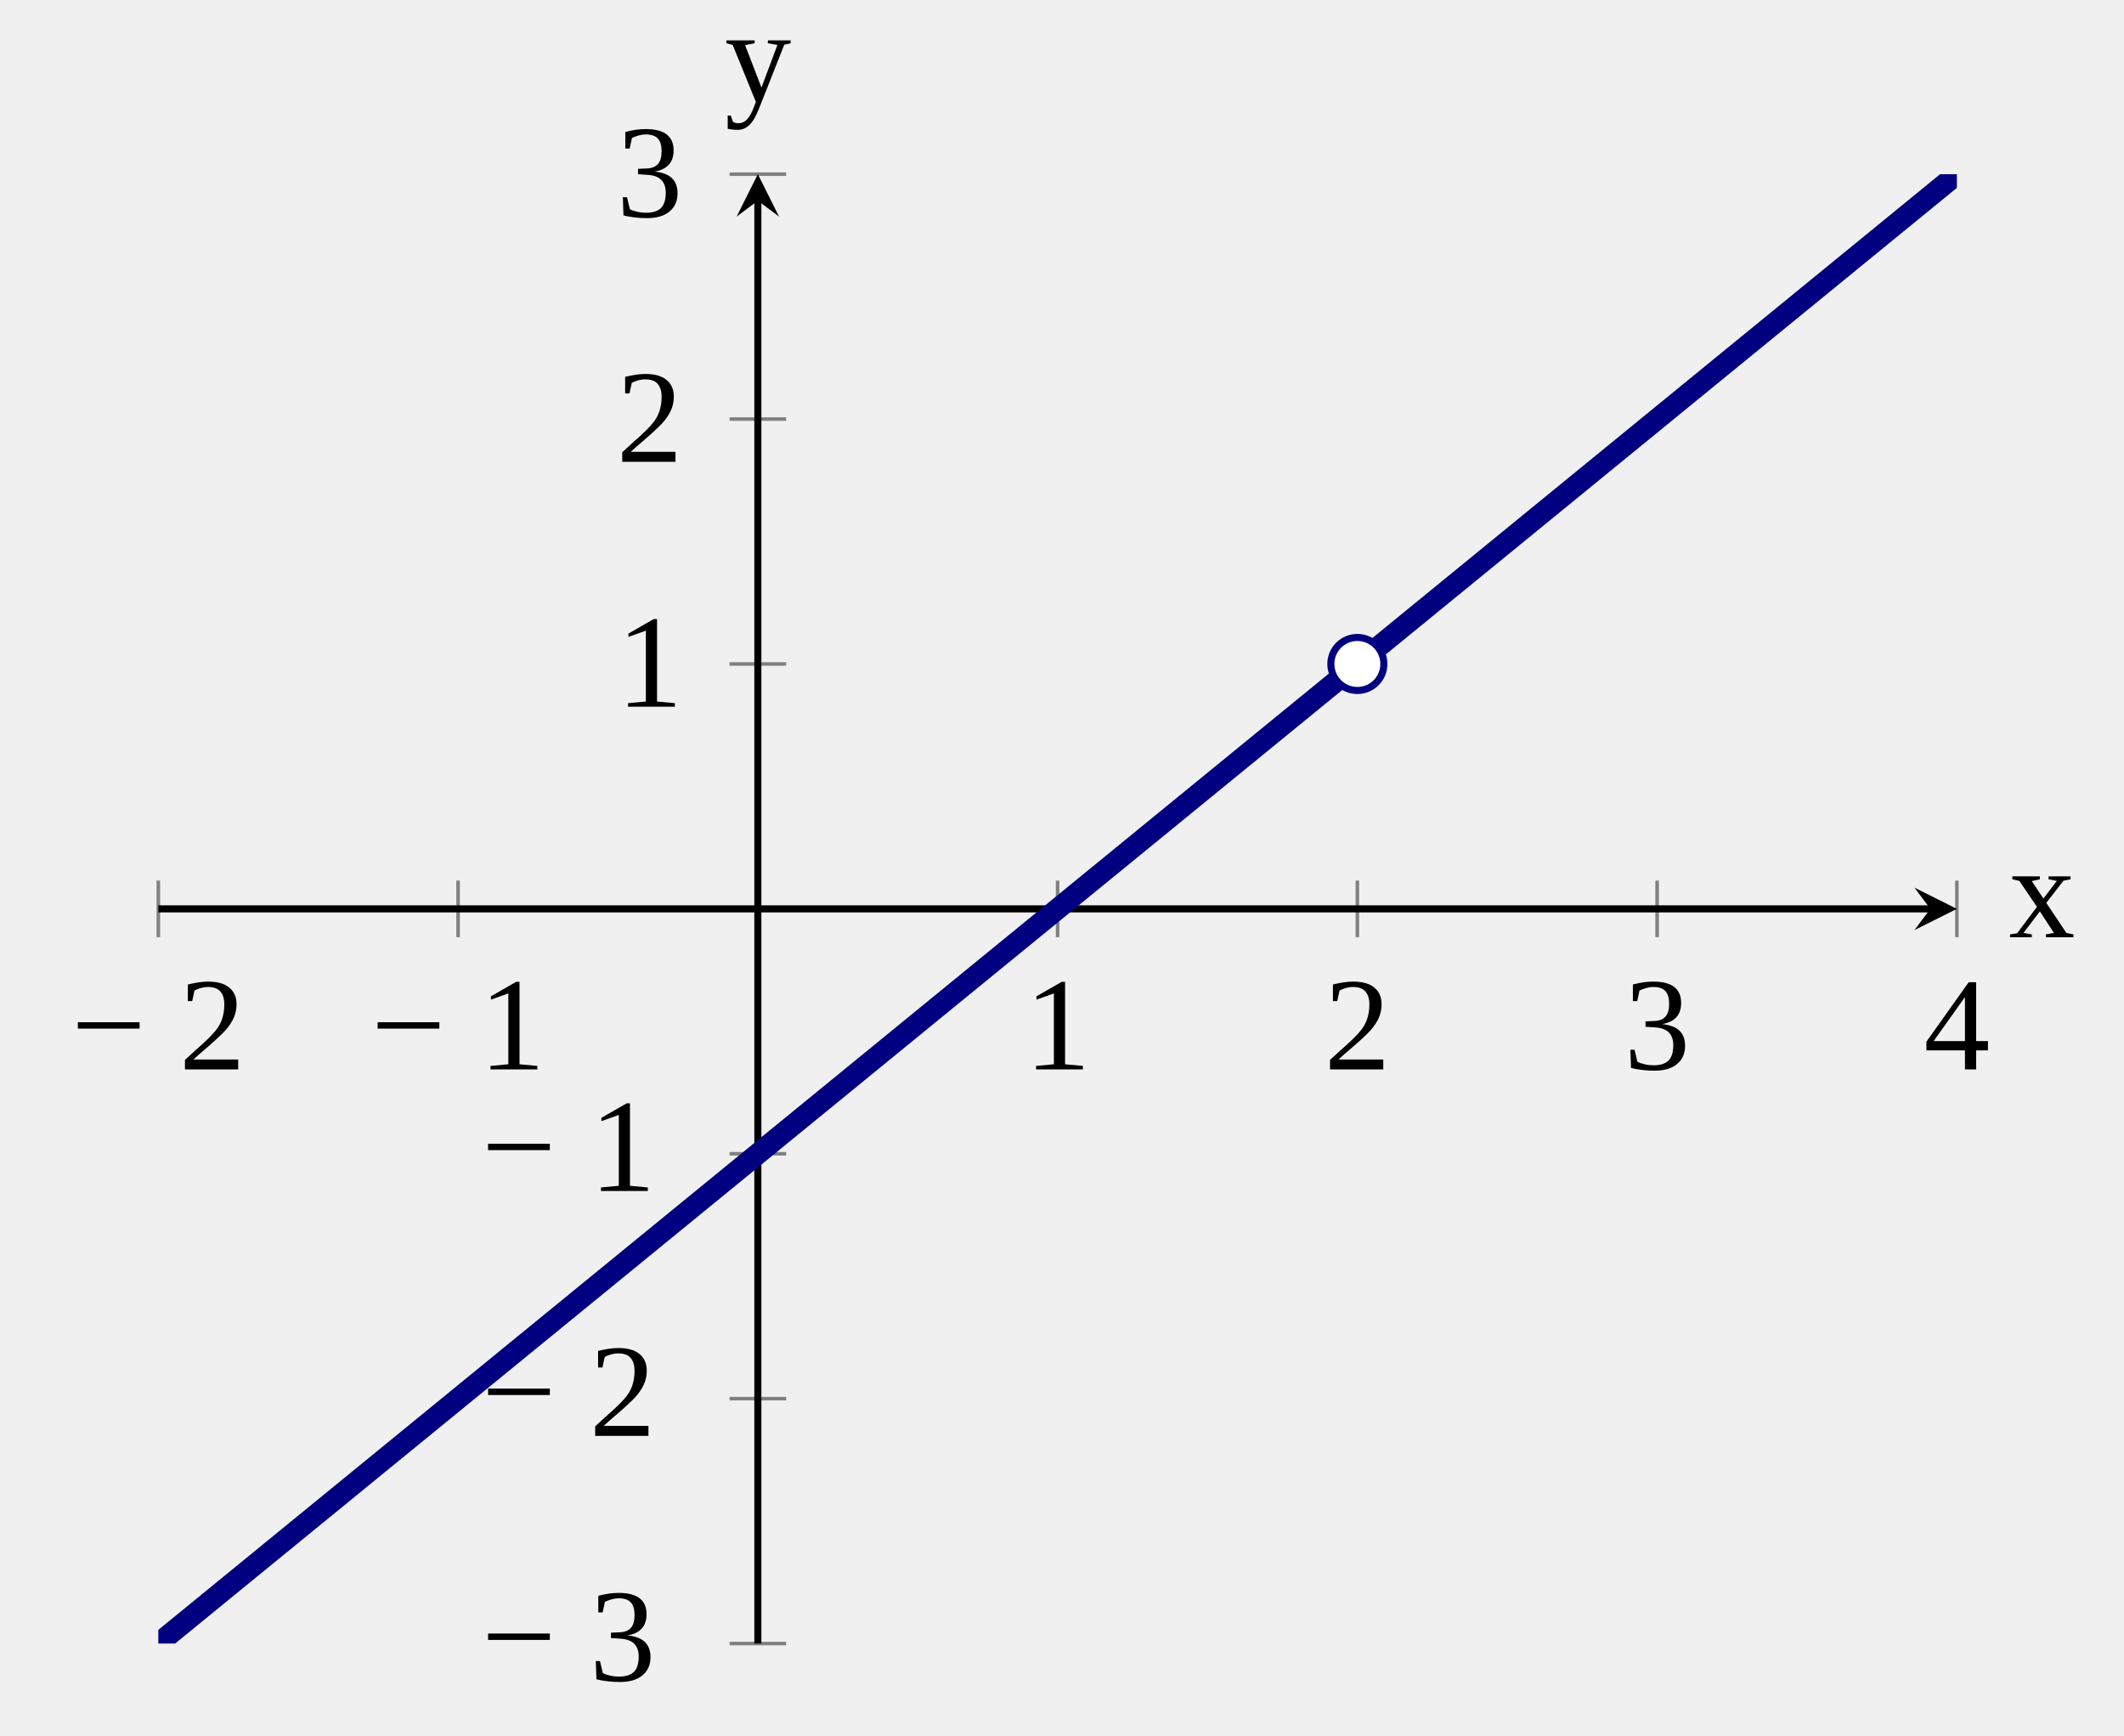
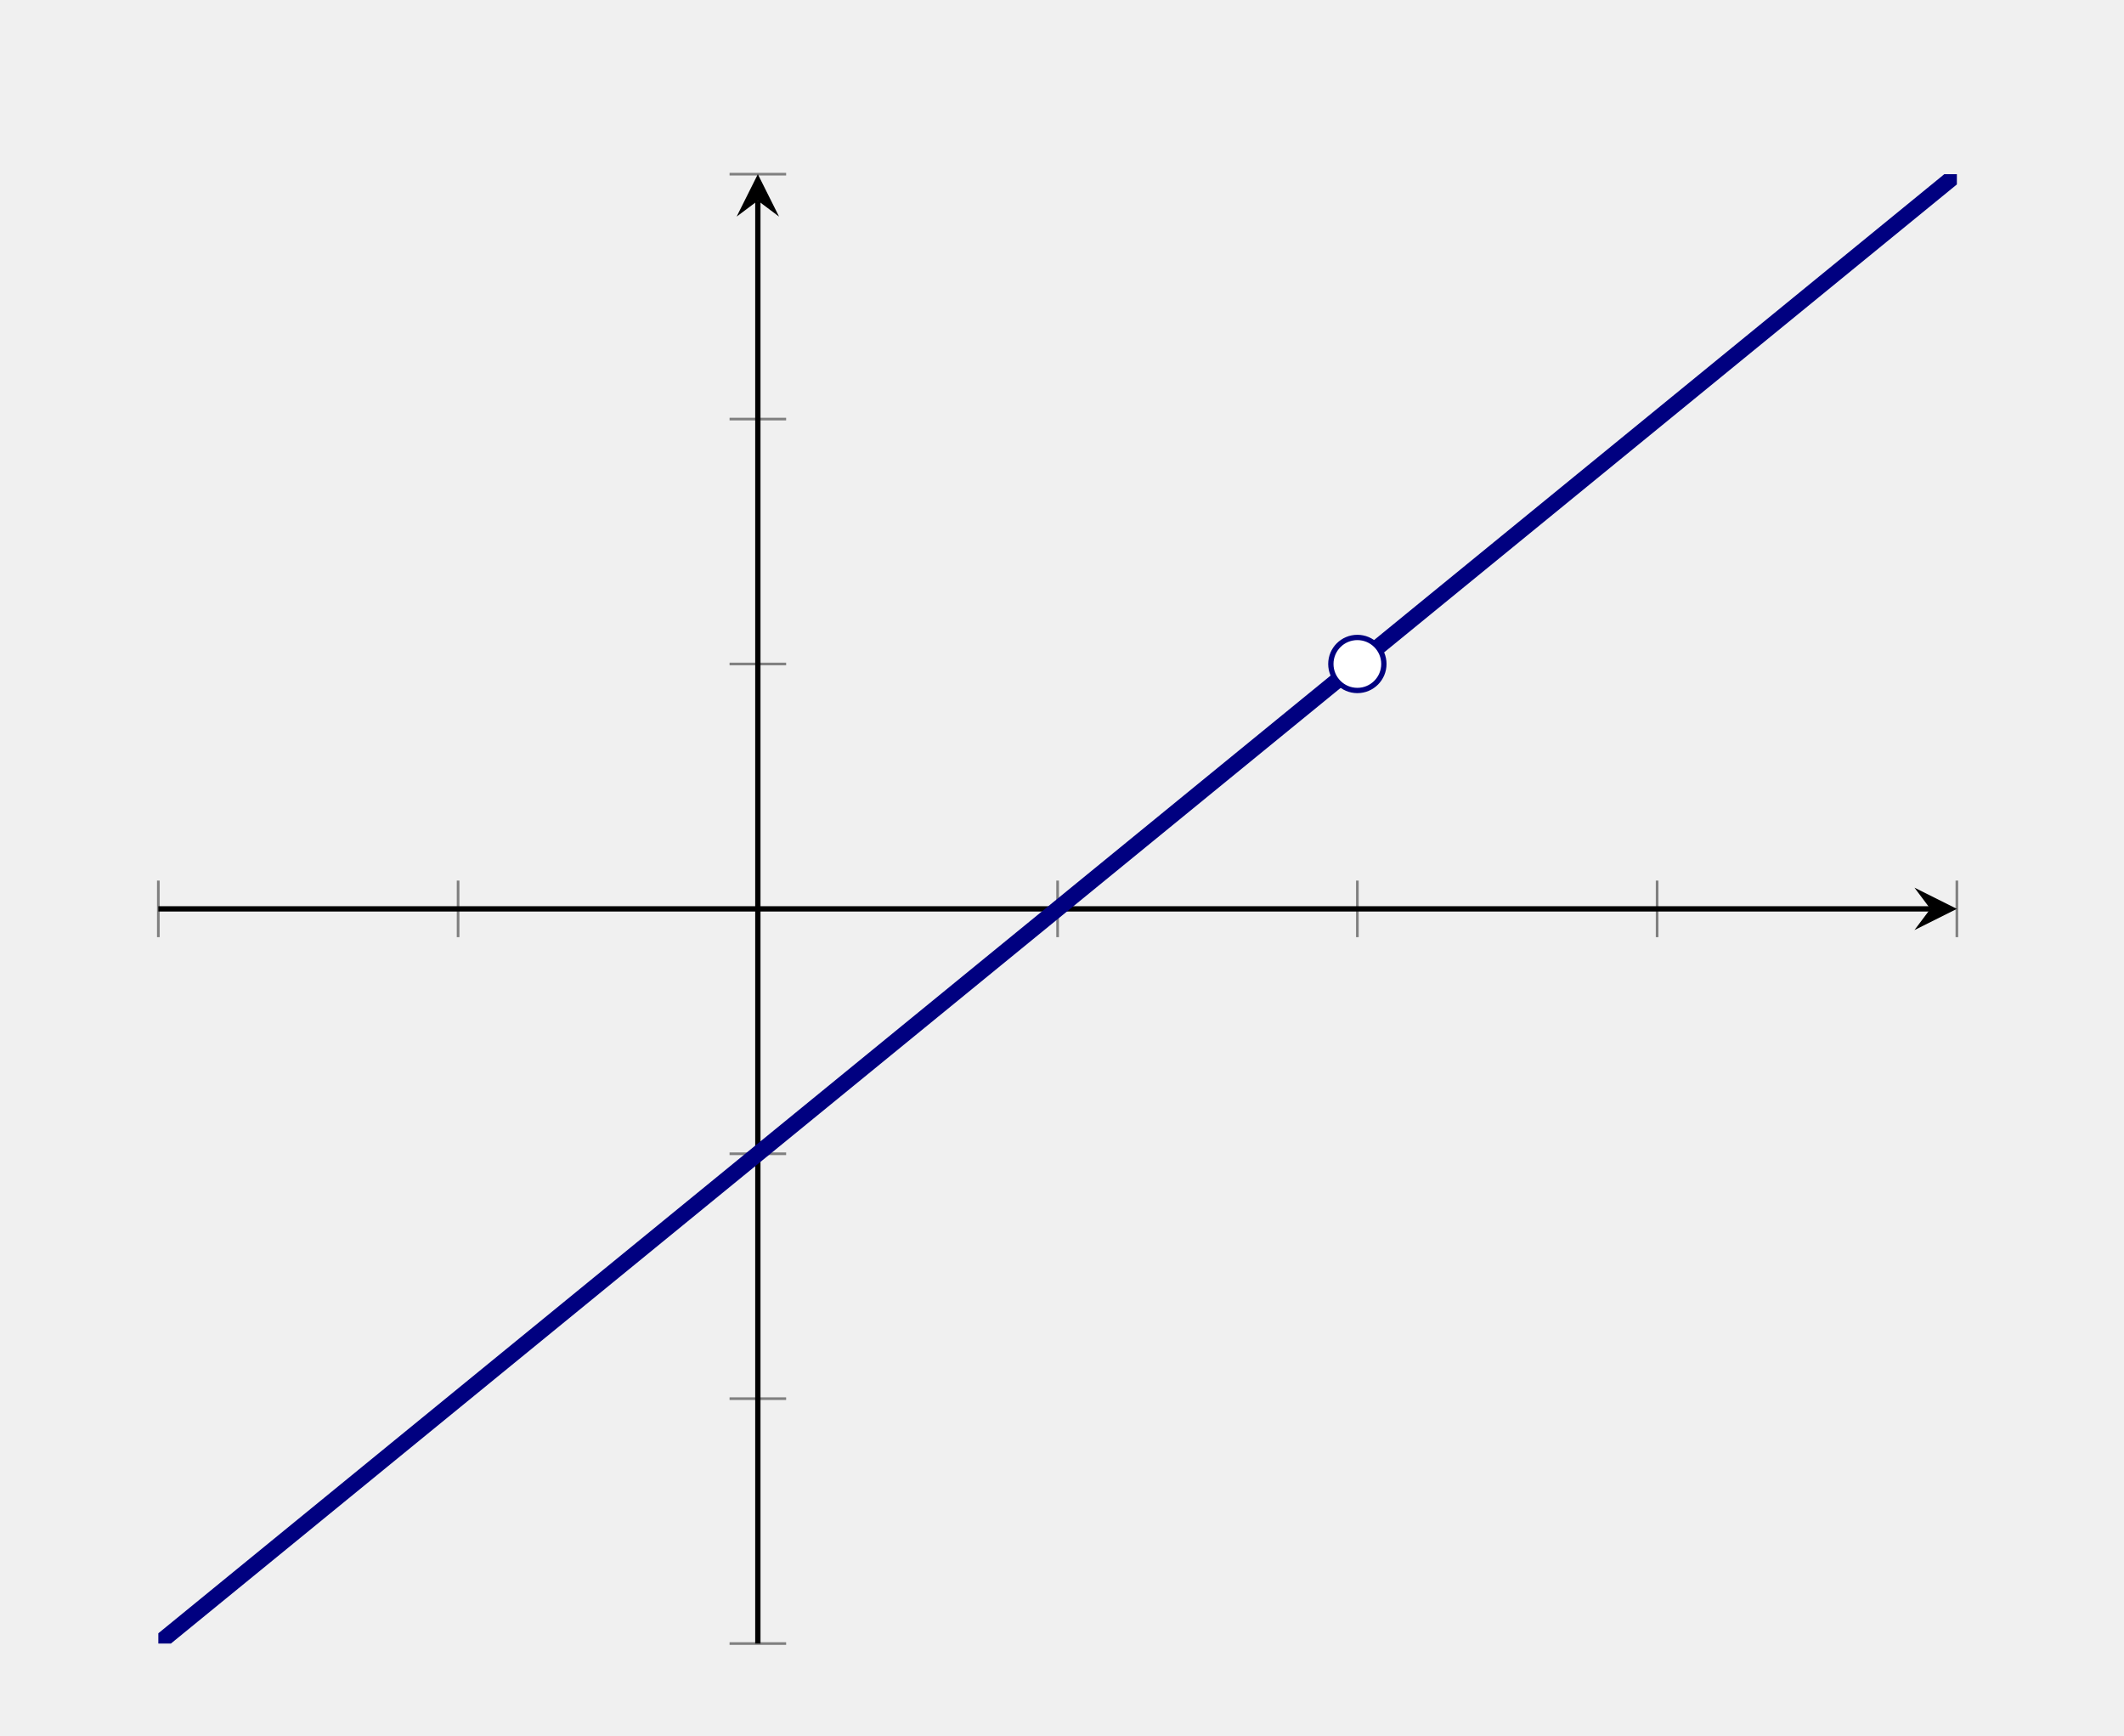
<svg xmlns="http://www.w3.org/2000/svg" width="160.223pt" height="130.933pt" viewBox="-11.944 -6.972 160.223 130.933 ">
  <g transform="translate(0, 123.9615 ) scale(1,-1) translate(0,6.97186 )">
-     <g>
-       <g stroke="rgb(0.0%,0.0%,0.0%)">
-         <g fill="rgb(0.0%,0.0%,0.0%)">
-           <g stroke-width="0.4pt">
-             <g>
-  </g>
-             <g>
-               <g>
-                 <g>
-                   <g>
-                     <g stroke-width="0.2pt">
-                       <g stroke="rgb(50.0%,50.0%,50.0%)">
-                         <g fill="rgb(50.0%,50.0%,50.0%)">
-                           <path d=" M  0.0 53.278 L  0.0 57.546 M  22.612 53.278 L  22.612 57.546 M  67.836 53.278 L  67.836 57.546 M  90.448 53.278 L  90.448 57.546 M  113.06 53.278 L  113.06 57.546 M  135.672 53.278 L  135.672 57.546  " style="fill:none" />
-                         </g>
-                       </g>
-                     </g>
-                   </g>
-                 </g>
-                 <g>
-                   <g>
-                     <g stroke-width="0.2pt">
-                       <g stroke="rgb(50.0%,50.0%,50.0%)">
-                         <g fill="rgb(50.0%,50.0%,50.0%)">
-                           <path d=" M  43.09 0.0 L  47.358 0.0 M  43.09 18.471 L  47.358 18.471 M  43.09 36.942 L  47.358 36.942 M  43.09 73.883 L  47.358 73.883 M  43.09 92.354 L  47.358 92.354 M  43.09 110.825 L  47.358 110.825  " style="fill:none" />
-                         </g>
-                       </g>
-                     </g>
-                   </g>
-                 </g>
-                 <path d=" M  0.0 55.412 L  133.672 55.412  " style="fill:none" />
-                 <g>
-                   <g transform="matrix(1.0,0.0,0.0,1.0,133.672,55.4123)">
-                     <g>
-                       <path d=" M  2 0.0 L  -1.2 1.6 L  0.0 0.0 L  -1.2 -1.6  " style="stroke:none" />
-                     </g>
-                   </g>
-                 </g>
-                 <path d=" M  45.224 0.0 L  45.224 108.825  " style="fill:none" />
-                 <g>
-                   <g transform="matrix(0.0,1.0,-1.0,0.0,45.224,108.8246)">
-                     <g>
-                       <path d=" M  2 0.0 L  -1.2 1.6 L  0.0 0.0 L  -1.2 -1.6  " style="stroke:none" />
-                     </g>
-                   </g>
-                 </g>
-                 <g>
-                   <g>
-                     <g transform="matrix(1.0,0.0,0.0,1.0,-8.61107,43.30103)">
-                       <g fill="rgb(0.0%,0.0%,0.0%)">
-                         <text style="stroke:none" transform="scale(1,-1) translate(8.61107,0)" text-anchor="middle" font-size="10"> 
-  − 2</text>
-                       </g>
-                     </g>
-                   </g>
-                 </g>
-                 <g>
-                   <g>
-                     <g transform="matrix(1.0,0.0,0.0,1.0,14.00093,43.30103)">
-                       <g fill="rgb(0.0%,0.0%,0.0%)">
-                         <text style="stroke:none" transform="scale(1,-1) translate(8.61107,0)" text-anchor="middle" font-size="10"> 
-  − 1</text>
-                       </g>
-                     </g>
-                   </g>
-                 </g>
-                 <g>
-                   <g>
-                     <g transform="matrix(1.0,0.0,0.0,1.0,65.336,43.30104)">
-                       <g fill="rgb(0.0%,0.0%,0.0%)">
-                         <text style="stroke:none" transform="scale(1,-1) translate(2.5,0)" text-anchor="middle" font-size="10"> 
- 1</text>
-                       </g>
-                     </g>
-                   </g>
-                 </g>
-                 <g>
-                   <g>
-                     <g transform="matrix(1.0,0.0,0.0,1.0,87.948,43.30104)">
-                       <g fill="rgb(0.0%,0.0%,0.0%)">
-                         <text style="stroke:none" transform="scale(1,-1) translate(2.5,0)" text-anchor="middle" font-size="10"> 
- 2</text>
-                       </g>
-                     </g>
-                   </g>
-                 </g>
-                 <g>
-                   <g>
-                     <g transform="matrix(1.0,0.0,0.0,1.0,110.56,43.30104)">
-                       <g fill="rgb(0.0%,0.0%,0.0%)">
-                         <text style="stroke:none" transform="scale(1,-1) translate(2.5,0)" text-anchor="middle" font-size="10"> 
- 3</text>
-                       </g>
-                     </g>
-                   </g>
-                 </g>
-                 <g>
-                   <g>
-                     <g transform="matrix(1.0,0.0,0.0,1.0,133.172,43.30104)">
-                       <g fill="rgb(0.0%,0.0%,0.0%)">
-                         <text style="stroke:none" transform="scale(1,-1) translate(2.5,0)" text-anchor="middle" font-size="10"> 
- 4</text>
-                       </g>
-                     </g>
-                   </g>
-                 </g>
-                 <g>
-                   <g>
-                     <g transform="matrix(1.0,0.0,0.0,1.0,22.33498,-2.80556)">
-                       <g fill="rgb(0.0%,0.0%,0.0%)">
-                         <text style="stroke:none" transform="scale(1,-1) translate(8.61107,0)" text-anchor="middle" font-size="10"> 
-  − 3</text>
-                       </g>
-                     </g>
-                   </g>
-                 </g>
-                 <g>
-                   <g>
-                     <g transform="matrix(1.0,0.0,0.0,1.0,22.33498,15.6652)">
-                       <g fill="rgb(0.0%,0.0%,0.0%)">
-                         <text style="stroke:none" transform="scale(1,-1) translate(8.61107,0)" text-anchor="middle" font-size="10"> 
-  − 2</text>
-                       </g>
-                     </g>
-                   </g>
-                 </g>
-                 <g>
-                   <g>
-                     <g transform="matrix(1.0,0.0,0.0,1.0,22.33498,34.13597)">
-                       <g fill="rgb(0.0%,0.0%,0.0%)">
-                         <text style="stroke:none" transform="scale(1,-1) translate(8.61107,0)" text-anchor="middle" font-size="10"> 
-  − 1</text>
-                       </g>
-                     </g>
-                   </g>
-                 </g>
-                 <g>
-                   <g>
-                     <g transform="matrix(1.0,0.0,0.0,1.0,34.55711,70.66084)">
-                       <g fill="rgb(0.0%,0.0%,0.0%)">
-                         <text style="stroke:none" transform="scale(1,-1) translate(2.5,0)" text-anchor="middle" font-size="10"> 
- 1</text>
-                       </g>
-                     </g>
-                   </g>
-                 </g>
-                 <g>
-                   <g>
-                     <g transform="matrix(1.0,0.0,0.0,1.0,34.55711,89.1316)">
-                       <g fill="rgb(0.0%,0.0%,0.0%)">
-                         <text style="stroke:none" transform="scale(1,-1) translate(2.5,0)" text-anchor="middle" font-size="10"> 
- 2</text>
-                       </g>
-                     </g>
-                   </g>
-                 </g>
-                 <g>
-                   <g>
-                     <g transform="matrix(1.0,0.0,0.0,1.0,34.55711,107.6024)">
-                       <g fill="rgb(0.0%,0.0%,0.0%)">
-                         <text style="stroke:none" transform="scale(1,-1) translate(2.5,0)" text-anchor="middle" font-size="10"> 
- 3</text>
-                       </g>
-                     </g>
-                   </g>
-                 </g>
-                 <clipPath id="pgfcp2">
-                   <path d=" M  0.0 0.0 L  135.672 0.0 L  135.672 110.825 L  0.0 110.825 Z  " />
-                 </clipPath>
-                 <g clip-path="url(#pgfcp2)">
-                   <g>
-                     <g stroke-width="1.2pt">
-                       <g stroke="rgb(0.0%,0.0%,50.0%)">
-                         <g fill="rgb(0.0%,0.0%,50.0%)">
-                           <path d=" M  0.0 0.0 C  0.0 0.0 4.084 3.336 5.653 4.618 C  7.222 5.899 9.737 7.954 11.306 9.235 C  12.875 10.517 15.39 12.572 16.959 13.853 C  18.528 15.134 21.043 17.189 22.612 18.471 C  24.181 19.752 26.696 21.807 28.265 23.088 C  29.834 24.37 32.349 26.425 33.918 27.706 C  35.487 28.988 38.002 31.042 39.571 32.324 C  41.14 33.605 43.655 35.66 45.224 36.942 C  46.793 38.223 49.308 40.278 50.877 41.559 C  52.446 42.841 54.961 44.896 56.53 46.177 C  58.099 47.458 60.614 49.513 62.183 50.795 C  63.752 52.076 66.267 54.131 67.836 55.412 C  69.405 56.694 71.92 58.749 73.489 60.03 C  75.058 61.311 77.573 63.366 79.142 64.648 C  80.711 65.929 83.226 67.984 84.795 69.265 C  86.364 70.547 88.879 72.602 90.448 73.883 C  92.017 75.164 94.532 77.219 96.101 78.501 C  97.67 79.782 100.185 81.837 101.754 83.118 C  103.323 84.4 105.838 86.455 107.407 87.736 C  108.976 89.018 111.491 91.072 113.06 92.354 C  114.629 93.635 117.144 95.69 118.713 96.972 C  120.282 98.253 122.797 100.308 124.366 101.589 C  125.935 102.871 128.45 104.925 130.019 106.207 C  131.588 107.488 135.672 110.825 135.672 110.825  " style="fill:none" />
-                         </g>
-                       </g>
-                     </g>
-                   </g>
-                 </g>
+     <g stroke="#000" fill="#000">
+       <g stroke-width="0.4">
+         <g stroke-width="0.2">
+           <g stroke="#808080" fill="#808080">
+             <path d=" M 0.0 53.278 L 0.0 57.546 M 22.612 53.278 L 22.612 57.546 M 67.836 53.278 L 67.836 57.546 M 90.448 53.278 L 90.448 57.546 M 113.06 53.278 L 113.06 57.546 M 135.672 53.278 L 135.672 57.546  " fill="none" />
+           </g>
+         </g>
+         <g stroke-width="0.2">
+           <g stroke="#808080" fill="#808080">
+             <path d=" M 43.09 0.0 L 47.358 0.0 M 43.09 18.471 L 47.358 18.471 M 43.09 36.942 L 47.358 36.942 M 43.09 73.883 L 47.358 73.883 M 43.09 92.354 L 47.358 92.354 M 43.09 110.825 L 47.358 110.825  " fill="none" />
+           </g>
+         </g>
+         <path d=" M 0.0 55.412 L 133.672 55.412  " fill="none" />
+         <g transform="translate(133.672,55.4123)">
+           <path d=" M 2 0.0 L -1.2 1.6 L 0.0 0.0 L -1.2 -1.6  " stroke="none" />
+         </g>
+         <path d=" M 45.224 0.0 L 45.224 108.825  " fill="none" />
+         <g transform="matrix(0.0,1.0,-1.0,0.0,45.224,108.8246)">
+           <path d=" M 2 0.0 L -1.2 1.6 L 0.0 0.0 L -1.2 -1.6  " stroke="none" />
+         </g>
+         <g transform="translate(-8.61107,43.30103)">
+           <g fill="#000">
+             <text style="stroke:none" transform="scale(1,-1) translate(8.61107,0)" text-anchor="middle" font-size="10">
+               <g fill="#000">
+                 <g stroke="none">  − 2</g>
              </g>
-               <g>
-                 <g stroke="rgb(0.0%,0.0%,50.0%)">
-                   <g fill="rgb(0.0%,0.0%,50.0%)">
-                     <g fill="rgb(100.0%,100.0%,100.0%)">
-                       <g stroke="rgb(0.0%,0.0%,50.0%)">
-                         <g fill="rgb(0.0%,0.0%,50.0%)">
-                           <g fill="rgb(100.0%,100.0%,100.0%)">
-                             <path d=" M  92.448 73.883 C  92.448 74.988 91.553 75.883 90.448 75.883 C  89.343 75.883 88.448 74.988 88.448 73.883 C  88.448 72.778 89.343 71.883 90.448 71.883 C  91.553 71.883 92.448 72.778 92.448 73.883 Z M  90.448 73.883  " />
-                             <path d="  " />
-                           </g>
-                         </g>
-                       </g>
-                     </g>
-                   </g>
-                 </g>
+             </text>
+           </g>
+         </g>
+         <g transform="translate(14.00093,43.30103)">
+           <g fill="#000">
+             <text style="stroke:none" transform="scale(1,-1) translate(8.61107,0)" text-anchor="middle" font-size="10">
+               <g fill="#000">
+                 <g stroke="none">  − 1</g>
              </g>
-               <g>
-                 <g>
-                   <g transform="matrix(1.0,0.0,0.0,1.0,139.2307,53.27003)">
-                     <g fill="rgb(0.0%,0.0%,0.0%)">
-                       <text style="stroke:none" transform="scale(1,-1) translate(2.85764,0)" text-anchor="middle" font-size="10"> 
- x</text>
-                     </g>
-                   </g>
-                 </g>
+             </text>
+           </g>
+         </g>
+         <g transform="translate(65.336,43.30104)">
+           <g fill="#000">
+             <text style="stroke:none" transform="scale(1,-1) translate(2.5,0)" text-anchor="middle" font-size="10">
+               <g fill="#000">
+                 <g stroke="none"> 1 </g>
              </g>
-               <g>
-                 <g>
-                   <g transform="matrix(1.0,0.0,0.0,1.0,42.60107,116.323)">
-                     <g fill="rgb(0.0%,0.0%,0.0%)">
-                       <text style="stroke:none" transform="scale(1,-1) translate(2.6308,0)" text-anchor="middle" font-size="10"> 
- y</text>
-                     </g>
-                   </g>
-                 </g>
+             </text>
+           </g>
+         </g>
+         <g transform="translate(87.948,43.30104)">
+           <g fill="#000">
+             <text style="stroke:none" transform="scale(1,-1) translate(2.5,0)" text-anchor="middle" font-size="10">
+               <g fill="#000">
+                 <g stroke="none"> 2 </g>
+               </g>
+             </text>
+           </g>
+         </g>
+         <g transform="translate(110.56,43.30104)">
+           <g fill="#000">
+             <text style="stroke:none" transform="scale(1,-1) translate(2.5,0)" text-anchor="middle" font-size="10">
+               <g fill="#000">
+                 <g stroke="none"> 3 </g>
+               </g>
+             </text>
+           </g>
+         </g>
+         <g transform="translate(133.172,43.30104)">
+           <g fill="#000">
+             <text style="stroke:none" transform="scale(1,-1) translate(2.5,0)" text-anchor="middle" font-size="10">
+               <g fill="#000">
+                 <g stroke="none"> 4 </g>
+               </g>
+             </text>
+           </g>
+         </g>
+         <g transform="translate(22.33498,-2.80556)">
+           <g fill="#000">
+             <text style="stroke:none" transform="scale(1,-1) translate(8.61107,0)" text-anchor="middle" font-size="10">
+               <g fill="#000">
+                 <g stroke="none">  − 3</g>
+               </g>
+             </text>
+           </g>
+         </g>
+         <g transform="translate(22.33498,15.6652)">
+           <g fill="#000">
+             <text style="stroke:none" transform="scale(1,-1) translate(8.61107,0)" text-anchor="middle" font-size="10">
+               <g fill="#000">
+                 <g stroke="none">  − 2</g>
+               </g>
+             </text>
+           </g>
+         </g>
+         <g transform="translate(22.33498,34.13597)">
+           <g fill="#000">
+             <text style="stroke:none" transform="scale(1,-1) translate(8.61107,0)" text-anchor="middle" font-size="10">
+               <g fill="#000">
+                 <g stroke="none">  − 1</g>
+               </g>
+             </text>
+           </g>
+         </g>
+         <g transform="translate(34.55711,70.66084)">
+           <g fill="#000">
+             <text style="stroke:none" transform="scale(1,-1) translate(2.5,0)" text-anchor="middle" font-size="10">
+               <g fill="#000">
+                 <g stroke="none"> 1 </g>
+               </g>
+             </text>
+           </g>
+         </g>
+         <g transform="translate(34.55711,89.1316)">
+           <g fill="#000">
+             <text style="stroke:none" transform="scale(1,-1) translate(2.5,0)" text-anchor="middle" font-size="10">
+               <g fill="#000">
+                 <g stroke="none"> 2 </g>
+               </g>
+             </text>
+           </g>
+         </g>
+         <g transform="translate(34.55711,107.6024)">
+           <g fill="#000">
+             <text style="stroke:none" transform="scale(1,-1) translate(2.5,0)" text-anchor="middle" font-size="10">
+               <g fill="#000">
+                 <g stroke="none"> 3 </g>
+               </g>
+             </text>
+           </g>
+         </g>
+         <clipPath id="pgfcp10">
+           <path d=" M 0.0 0.0 L 135.672 0.0 L 135.672 110.825 L 0.0 110.825 Z  " />
+         </clipPath>
+         <g clip-path="url(#pgfcp10)">
+           <g stroke-width="1.2">
+             <g stroke="#000080" fill="#000080">
+               <path d=" M 0.0 0.0 C 0.0 0.0 4.084 3.336 5.653 4.618 C 7.222 5.899 9.737 7.954 11.306 9.235 C 12.875 10.517 15.39 12.572 16.959 13.853 C 18.528 15.134 21.043 17.189 22.612 18.471 C 24.181 19.752 26.696 21.807 28.265 23.088 C 29.834 24.37 32.349 26.425 33.918 27.706 C 35.487 28.988 38.002 31.042 39.571 32.324 C 41.14 33.605 43.655 35.66 45.224 36.942 C 46.793 38.223 49.308 40.278 50.877 41.559 C 52.446 42.841 54.961 44.896 56.53 46.177 C 58.099 47.458 60.614 49.513 62.183 50.795 C 63.752 52.076 66.267 54.131 67.836 55.412 C 69.405 56.694 71.92 58.749 73.489 60.03 C 75.058 61.311 77.573 63.366 79.142 64.648 C 80.711 65.929 83.226 67.984 84.795 69.265 C 86.364 70.547 88.879 72.602 90.448 73.883 C 92.017 75.164 94.532 77.219 96.101 78.501 C 97.67 79.782 100.185 81.837 101.754 83.118 C 103.323 84.4 105.838 86.455 107.407 87.736 C 108.976 89.018 111.491 91.072 113.06 92.354 C 114.629 93.635 117.144 95.69 118.713 96.972 C 120.282 98.253 122.797 100.308 124.366 101.589 C 125.935 102.871 128.45 104.925 130.019 106.207 C 131.588 107.488 135.672 110.825 135.672 110.825  " fill="none" />
+             </g>
+           </g>
+         </g>
+         <g stroke="#000080" fill="#000080">
+           <g fill="#fff">
+             <g stroke="#000080" fill="#000080">
+               <g fill="#fff">
+                 <path d=" M 92.448 73.883 C 92.448 74.988 91.553 75.883 90.448 75.883 C 89.343 75.883 88.448 74.988 88.448 73.883 C 88.448 72.778 89.343 71.883 90.448 71.883 C 91.553 71.883 92.448 72.778 92.448 73.883 Z M 90.448 73.883  " />
+                 <path d="  " />
              </g>
            </g>
+           </g>
+         </g>
+         <g transform="translate(139.2307,53.27003)">
+           <g fill="#000">
+             <text style="stroke:none" transform="scale(1,-1) translate(2.85764,0)" text-anchor="middle" font-size="10">
+               <g fill="#000">
+                 <g stroke="none"> x </g>
+               </g>
+             </text>
+           </g>
+         </g>
+         <g transform="translate(42.60107,116.323)">
+           <g fill="#000">
+             <text style="stroke:none" transform="scale(1,-1) translate(2.6308,0)" text-anchor="middle" font-size="10">
+               <g fill="#000">
+                 <g stroke="none"> y </g>
+               </g>
+             </text>
          </g>
        </g>
      </g>
    </g>
  </g>
</svg>
